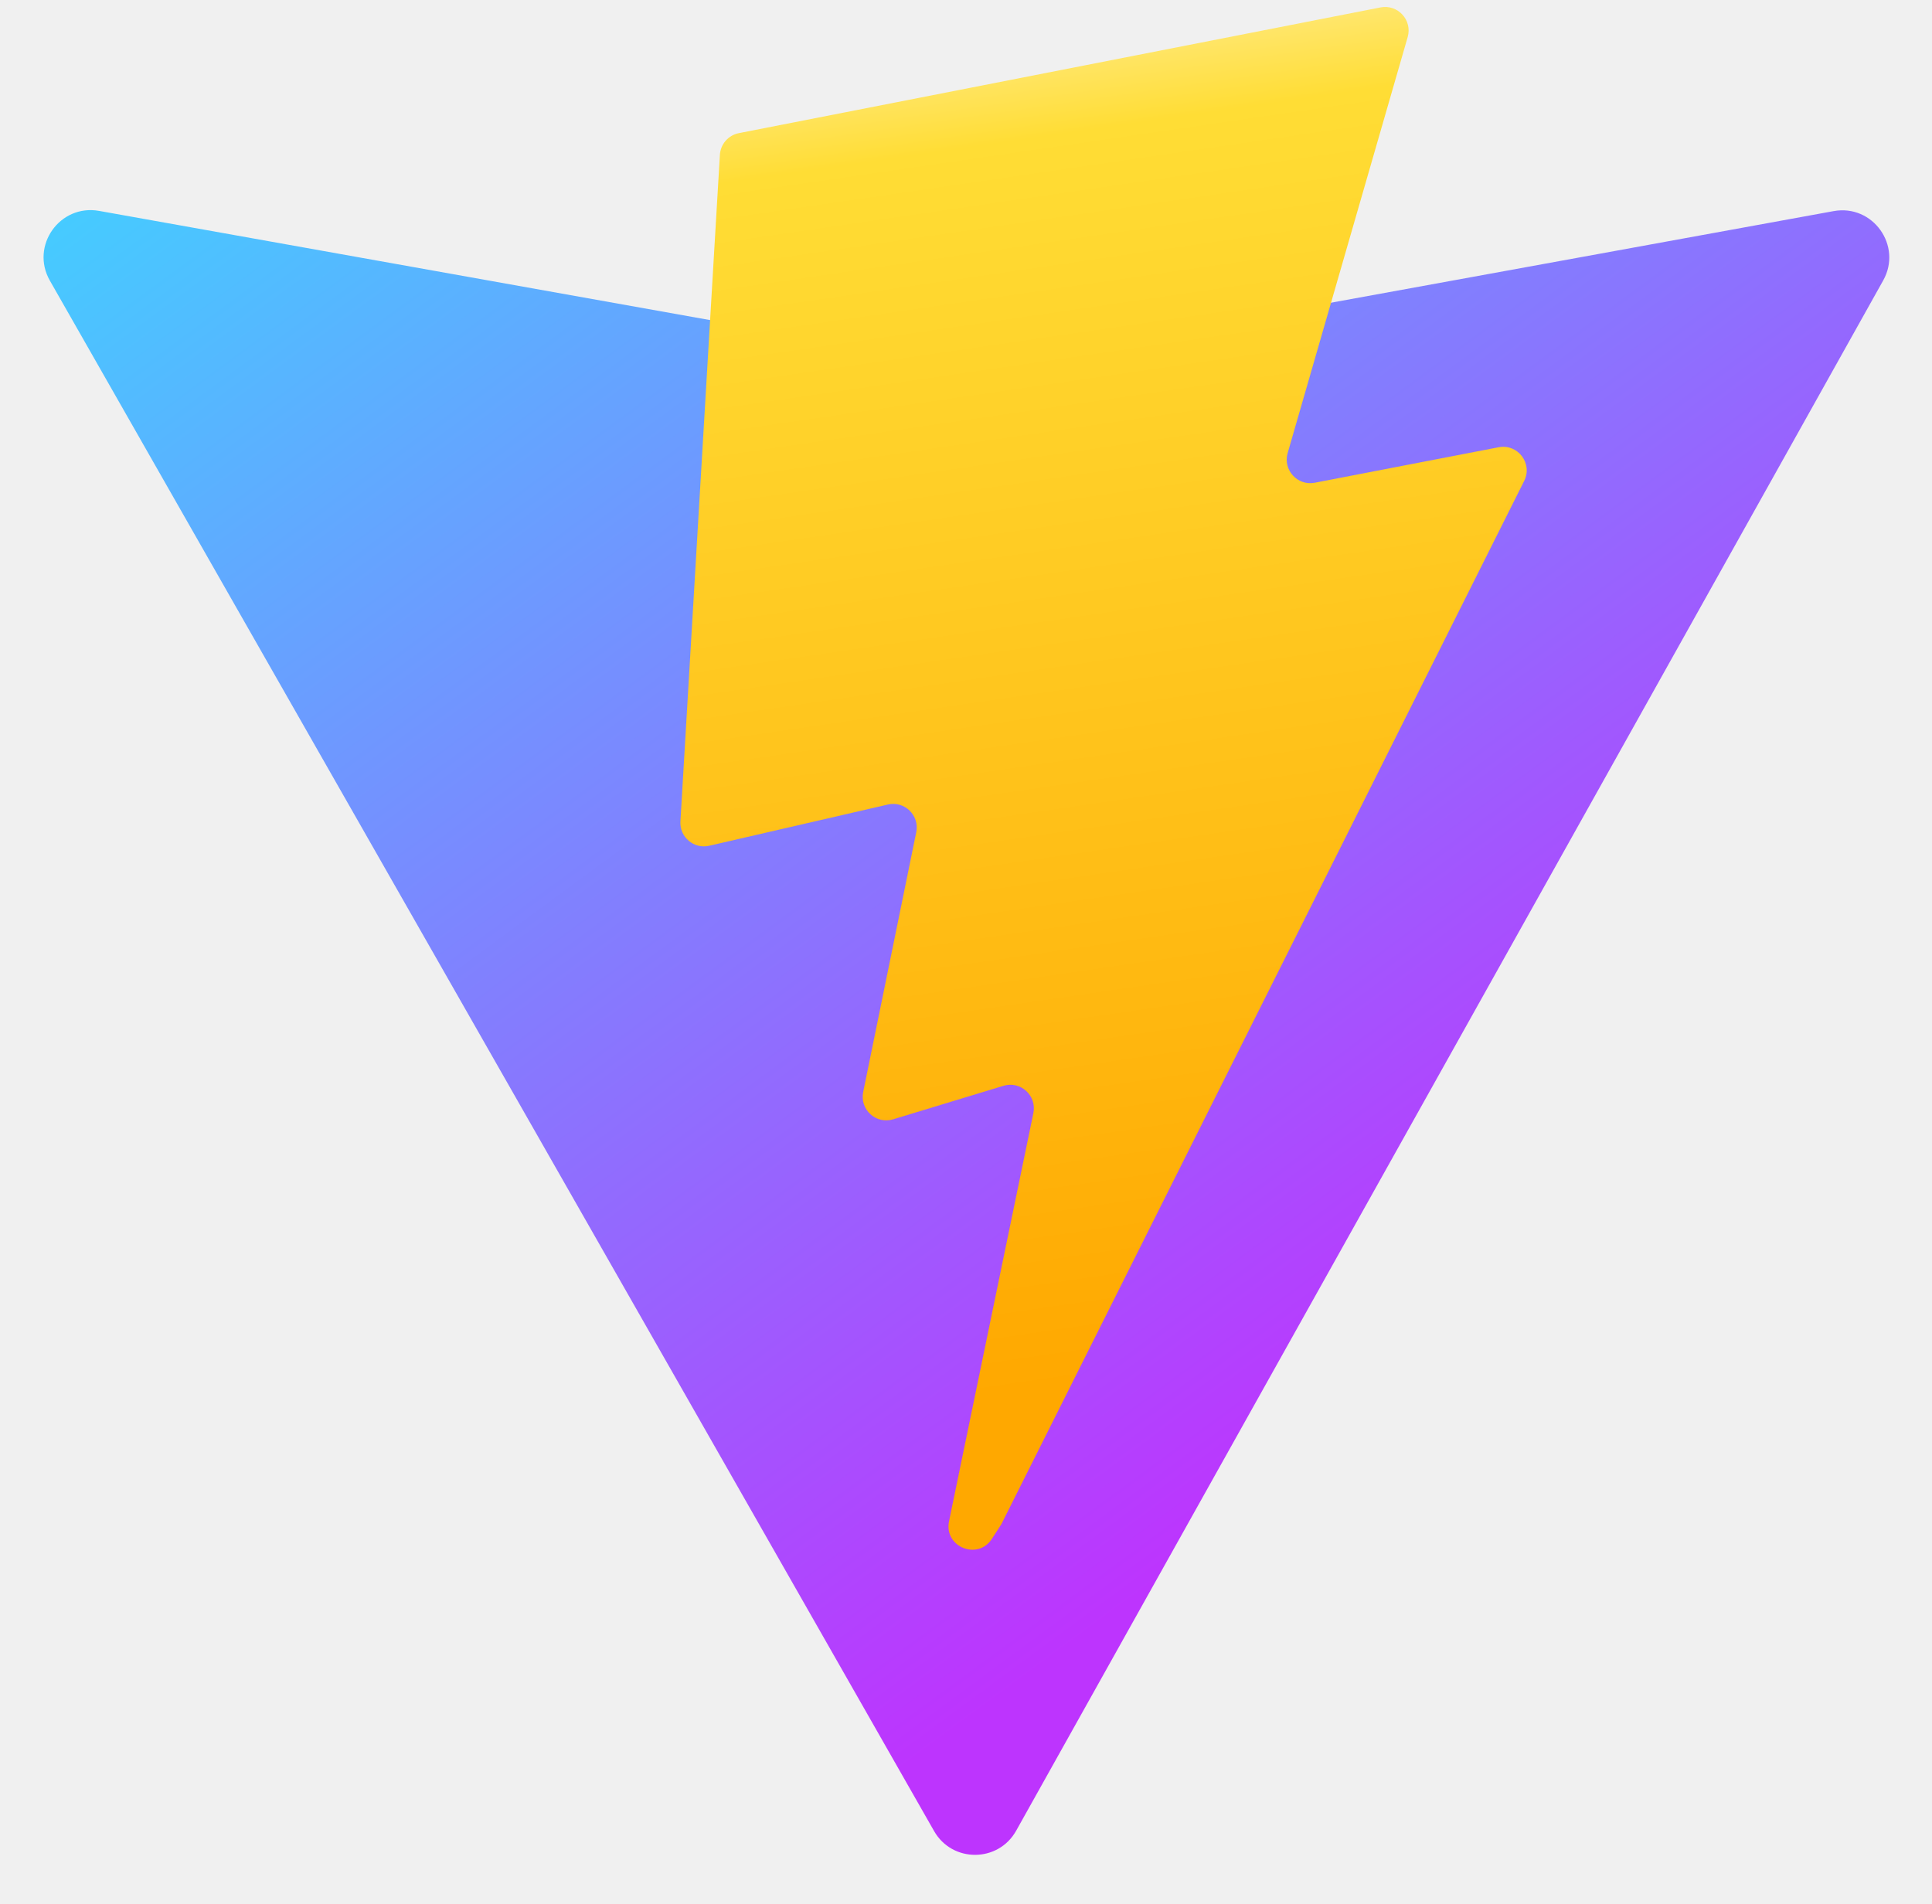
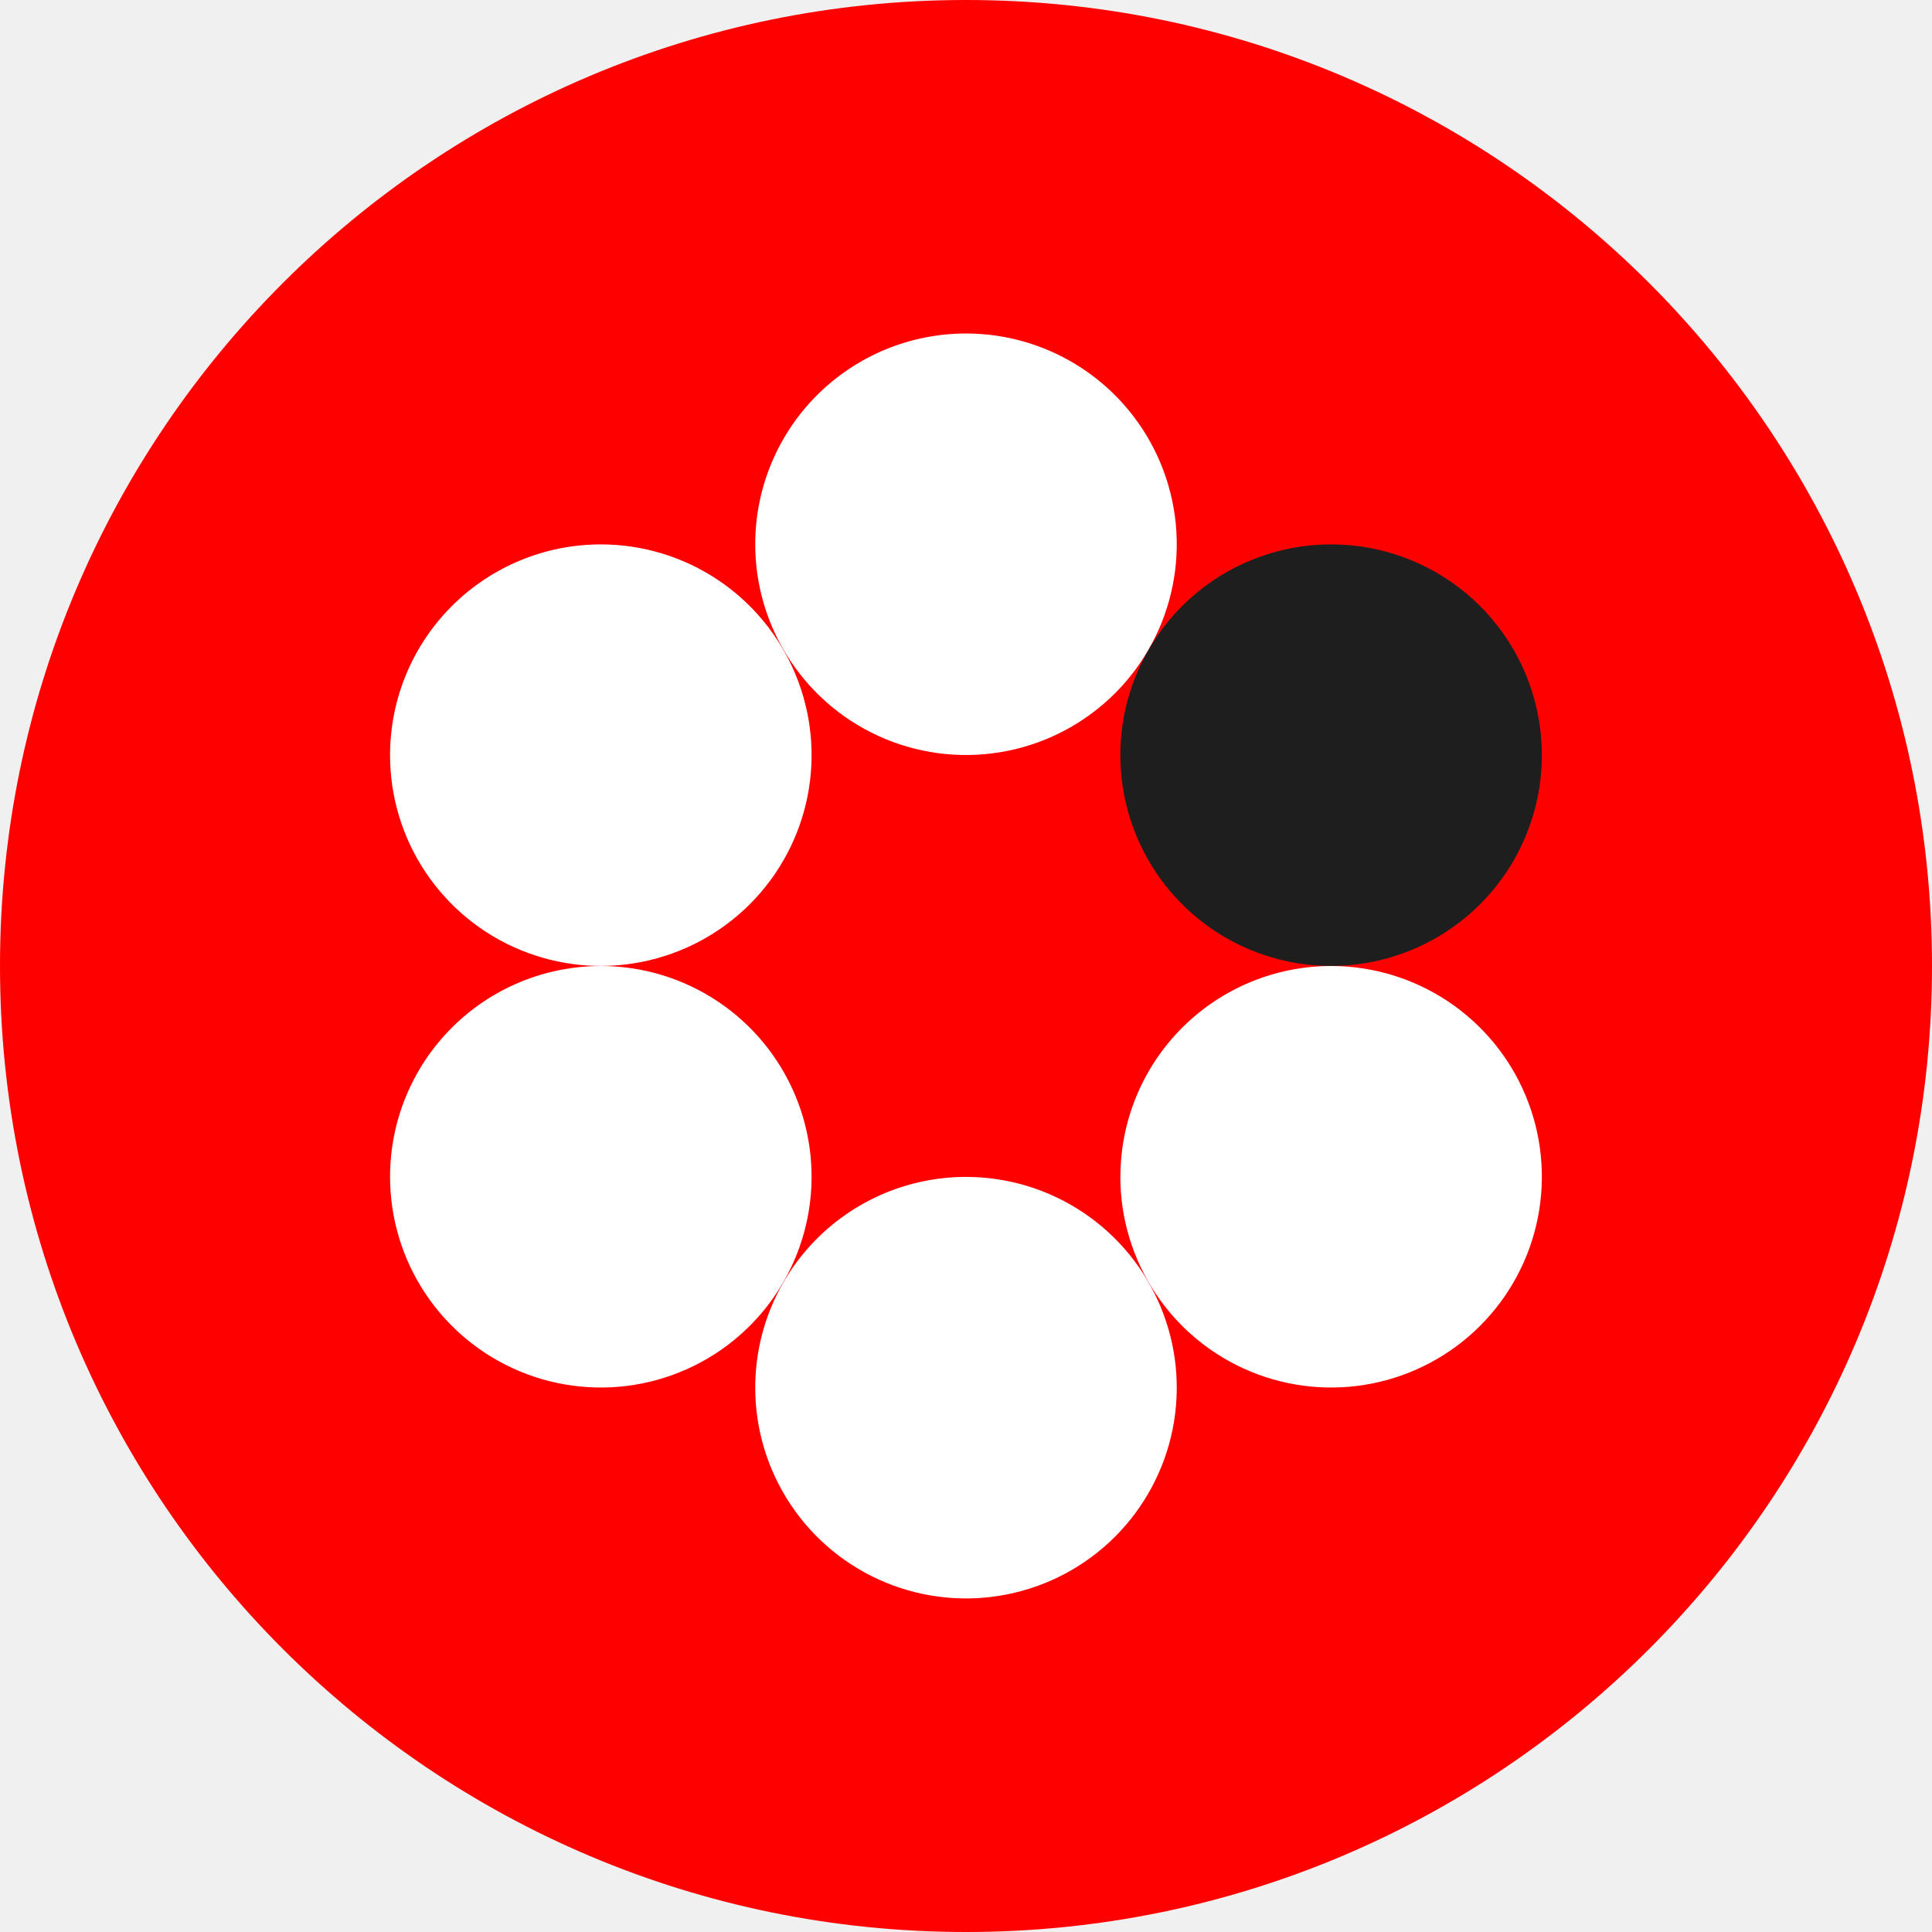
- <svg xmlns="http://www.w3.org/2000/svg" width="410" height="404" viewBox="0 0 410 404" fill="none">
-   <path d="M399.641 59.525L215.643 388.545C211.844 395.338 202.084 395.378 198.228 388.618L10.582 59.556C6.381 52.19 12.68 43.267 21.028 44.759L205.223 77.682C206.398 77.892 207.601 77.89 208.776 77.676L389.119 44.806C397.439 43.289 403.768 52.143 399.641 59.525Z" fill="url(#paint0_linear)" />
-   <path d="M292.965 1.574L156.801 28.255C154.563 28.694 152.906 30.59 152.771 32.866L144.395 174.33C144.198 177.662 147.258 180.248 150.51 179.498L188.42 170.749C191.967 169.931 195.172 173.055 194.443 176.622L183.18 231.775C182.422 235.487 185.907 238.661 189.532 237.56L212.947 230.446C216.577 229.344 220.065 232.527 219.297 236.242L201.398 322.875C200.278 328.294 207.486 331.249 210.492 326.603L212.5 323.5L323.454 102.072C325.312 98.365 322.108 94.137 318.036 94.923L279.014 102.454C275.347 103.161 272.227 99.746 273.262 96.158L298.731 7.867C299.767 4.273 296.636 0.855 292.965 1.574Z" fill="url(#paint1_linear)" />
-   <defs>
-     <linearGradient id="paint0_linear" x1="6" y1="33" x2="235" y2="344" gradientUnits="userSpaceOnUse">
-       <stop stop-color="#41D1FF" />
-       <stop offset="1" stop-color="#BD34FE" />
-     </linearGradient>
-     <linearGradient id="paint1_linear" x1="194.651" y1="8.818" x2="236.076" y2="292.989" gradientUnits="userSpaceOnUse">
-       <stop stop-color="#FFEA83" />
-       <stop offset="0.083" stop-color="#FFDD35" />
-       <stop offset="1" stop-color="#FFA800" />
-     </linearGradient>
-   </defs>
+ <svg xmlns="http://www.w3.org/2000/svg" width="264" height="264" viewBox="0 0 264 264" fill="none">
+   <path d="M132 264C204.902 264 264 204.902 264 132C264 59.098 204.902 0 132 0C59.098 0 0 59.098 0 132C0 204.902 59.098 264 132 264Z" fill="#FF0000" />
+   <path d="M103.2 74.38C103.202 80.076 104.893 85.643 108.059 90.378C111.224 95.112 115.723 98.802 120.986 100.981C126.248 103.159 132.039 103.728 137.625 102.615C143.211 101.503 148.341 98.759 152.368 94.731C156.395 90.703 159.137 85.571 160.247 79.985C161.358 74.398 160.787 68.608 158.607 63.346C156.427 58.084 152.735 53.587 147.999 50.423C143.263 47.259 137.696 45.57 132 45.57C124.362 45.57 117.036 48.604 111.635 54.005C106.234 59.406 103.2 66.732 103.2 74.37" fill="white" />
+   <path d="M153.09 103.19C153.09 108.886 154.779 114.454 157.944 119.19C161.108 123.927 165.606 127.618 170.869 129.798C176.131 131.978 181.922 132.548 187.509 131.437C193.095 130.325 198.227 127.582 202.255 123.555C206.282 119.527 209.025 114.395 210.137 108.809C211.248 103.222 210.677 97.431 208.498 92.169C206.318 86.906 202.627 82.408 197.89 79.244C193.154 76.079 187.586 74.39 181.89 74.39C178.108 74.39 174.363 75.135 170.869 76.582C167.375 78.03 164.2 80.151 161.525 82.825C158.851 85.5 156.73 88.674 155.282 92.169C153.835 95.663 153.09 99.408 153.09 103.19Z" fill="#1E1E1E" />
+   <path d="M53.3 103.19C53.3 108.886 54.989 114.454 58.154 119.19C61.318 123.927 65.816 127.618 71.079 129.798C76.341 131.978 82.132 132.548 87.719 131.437C93.305 130.325 98.437 127.582 102.465 123.555C106.492 119.527 109.235 114.395 110.347 108.809C111.458 103.222 110.888 97.431 108.708 92.169C106.528 86.906 102.837 82.408 98.1 79.244C93.364 76.079 87.796 74.39 82.1 74.39C74.462 74.39 67.136 77.424 61.735 82.825C56.334 88.226 53.3 95.552 53.3 103.19" fill="white" />
+   <path d="M153.09 160.81C153.092 166.505 154.782 172.072 157.948 176.807C161.113 181.541 165.611 185.231 170.873 187.41C176.135 189.588 181.925 190.158 187.511 189.046C193.097 187.935 198.227 185.192 202.255 181.165C206.282 177.138 209.025 172.007 210.136 166.421C211.248 160.835 210.678 155.045 208.5 149.783C206.321 144.521 202.631 140.023 197.897 136.858C193.162 133.693 187.595 132.002 181.9 132C178.118 132 174.373 132.745 170.879 134.192C167.385 135.64 164.21 137.761 161.535 140.435C158.861 143.11 156.74 146.285 155.292 149.779C153.845 153.273 153.1 157.018 153.1 160.8" fill="white" />
+   <path d="M53.3 160.81C53.302 166.506 54.993 172.073 58.158 176.808C61.324 181.543 65.823 185.232 71.086 187.411C76.348 189.589 82.139 190.158 87.725 189.045C93.311 187.933 98.441 185.189 102.468 181.161C106.495 177.133 109.237 172.001 110.347 166.415C111.458 160.829 110.887 155.038 108.707 149.776C106.527 144.514 102.835 140.017 98.099 136.853C93.364 133.689 87.796 132 82.1 132C78.318 132 74.573 132.745 71.079 134.192C67.585 135.64 64.41 137.761 61.735 140.435C59.061 143.11 56.94 146.285 55.492 149.779C54.045 153.273 53.3 157.018 53.3 160.8" fill="white" />
+   <path d="M103.2 189.62C103.2 195.316 104.889 200.884 108.054 205.62C111.218 210.357 115.716 214.048 120.979 216.228C126.241 218.408 132.032 218.978 137.619 217.867C143.205 216.755 148.337 214.012 152.365 209.985C156.392 205.957 159.135 200.825 160.247 195.239C161.358 189.652 160.788 183.861 158.608 178.599C156.428 173.336 152.737 168.838 148 165.674C143.264 162.509 137.696 160.82 132 160.82C124.362 160.82 117.036 163.854 111.635 169.255C106.234 174.656 103.2 181.982 103.2 189.62" fill="white" />
</svg>
